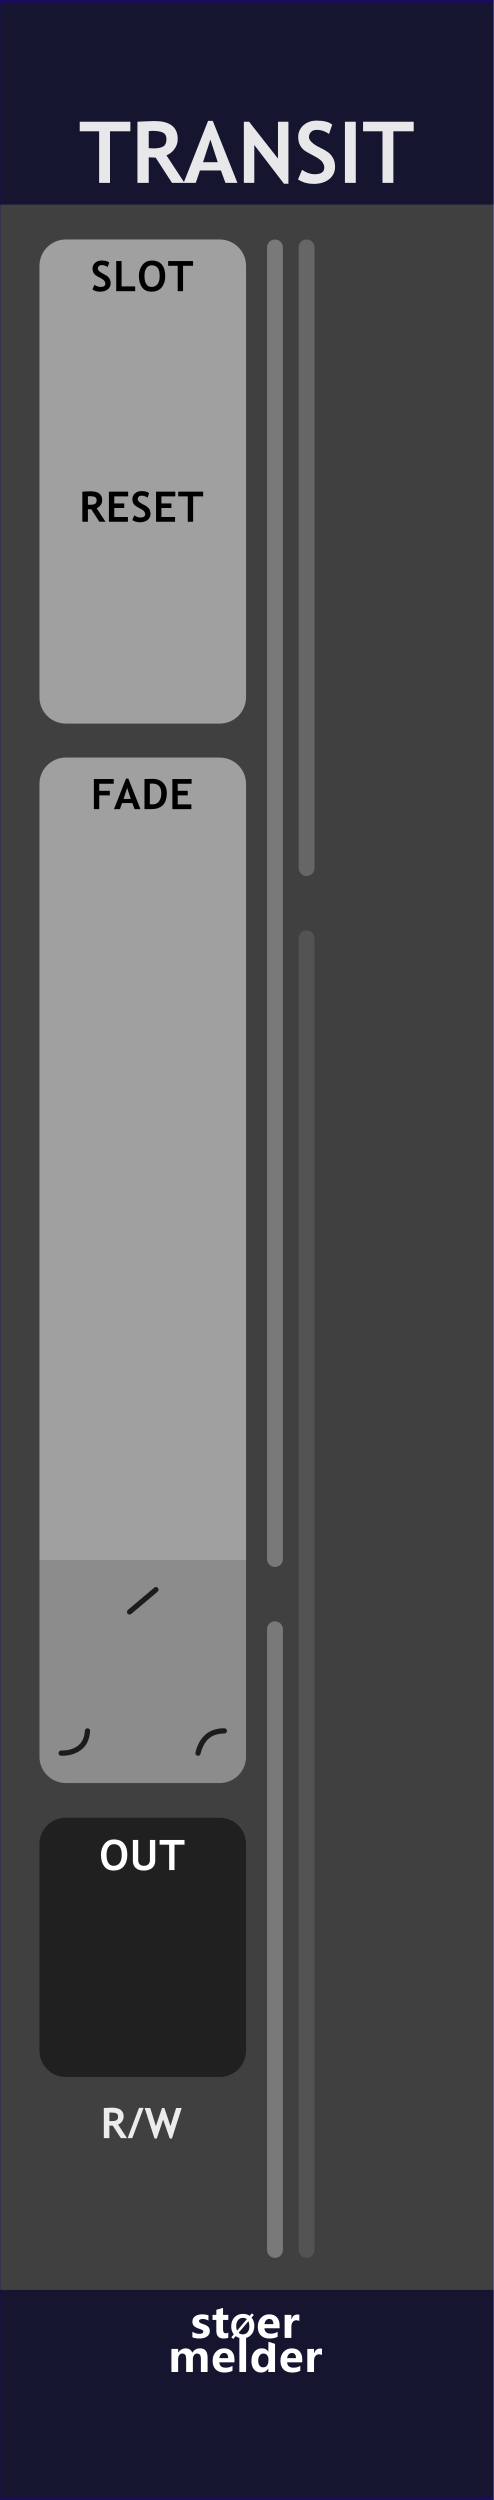
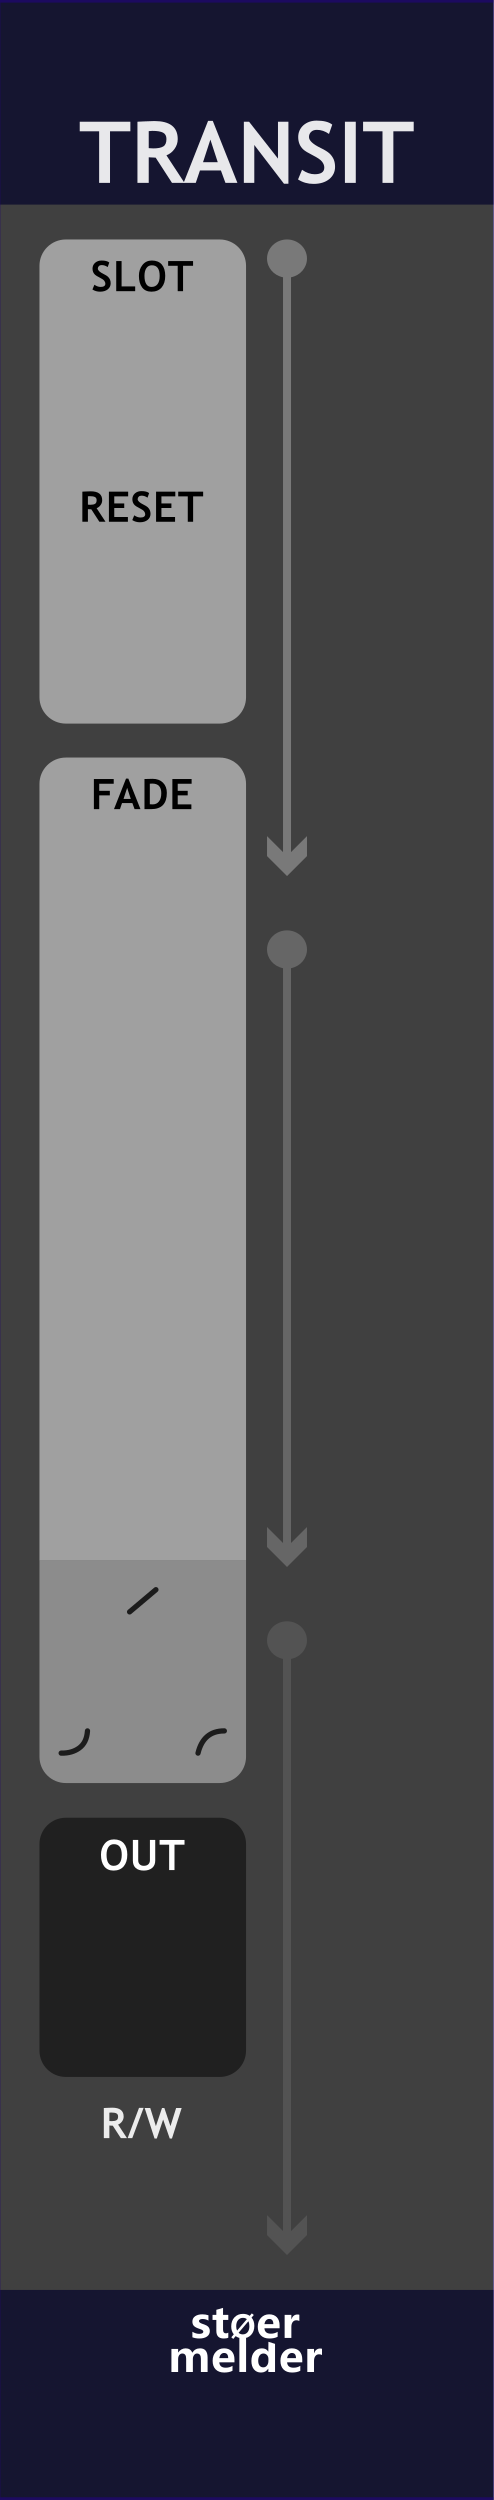
<svg xmlns="http://www.w3.org/2000/svg" width="100%" height="100%" viewBox="0 0 75 380" version="1.1" xml:space="preserve" style="fill-rule:evenodd;clip-rule:evenodd;stroke-linecap:round;stroke-linejoin:round;stroke-miterlimit:1.5;">
  <g id="panel" transform="matrix(0.834722,0,0,1.04324,-803.837,250.623)">
    <g transform="matrix(1.4975,0,0,0.958552,963,-240.242)">
      <rect x="0" y="0" width="60" height="380" style="fill:rgb(64,64,64);" />
    </g>
    <g transform="matrix(0.531338,0,0,1.76292,978.958,-852.772)">
      <rect x="-30.034" y="347.456" width="169.102" height="16.91" style="fill:rgb(10,10,44);fill-opacity:0.8;" />
    </g>
    <g transform="matrix(0.531338,0,0,1.81961,978.958,-538.829)">
      <rect x="-30.034" y="347.456" width="169.102" height="16.91" style="fill:rgb(10,10,44);fill-opacity:0.8;" />
    </g>
    <g transform="matrix(4.01174,0,0,25.5659,813.011,-292.473)">
      <rect x="37.388" y="2.043" width="22.397" height="14.247" style="fill:none;stroke:rgb(32,6,118);stroke-opacity:0.7;stroke-width:0.03px;" />
    </g>
    <g transform="matrix(1.198,0,0,0.958552,986.123,-213.59)">
      <g transform="matrix(13,0,0,13,-7.3125,0)">
-         <path d="M0.364,-0.603L0.364,0L0.237,0L0.237,-0.603L0.01,-0.603L0.01,-0.715L0.602,-0.715L0.602,-0.603L0.364,-0.603Z" style="fill:white;fill-opacity:0.9;fill-rule:nonzero;" />
+         <path d="M0.364,-0.603L0.364,-0L0.237,-0L0.237,-0.603L0.01,-0.603L0.01,-0.715L0.602,-0.715L0.602,-0.603L0.364,-0.603Z" style="fill:white;fill-opacity:0.9;fill-rule:nonzero;" />
      </g>
      <g transform="matrix(13,0,0,13,0.641113,0)">
-         <path d="M0.477,0L0.286,-0.295C0.266,-0.296 0.24,-0.297 0.205,-0.299L0.205,0L0.073,0L0.073,-0.715C0.08,-0.715 0.108,-0.717 0.156,-0.719C0.204,-0.721 0.242,-0.723 0.271,-0.723C0.453,-0.723 0.544,-0.652 0.544,-0.512C0.544,-0.469 0.531,-0.431 0.506,-0.396C0.481,-0.361 0.45,-0.337 0.412,-0.322L0.623,0L0.477,0ZM0.205,-0.605L0.205,-0.406C0.229,-0.404 0.246,-0.403 0.259,-0.403C0.312,-0.403 0.351,-0.411 0.375,-0.426C0.4,-0.441 0.412,-0.47 0.412,-0.513C0.412,-0.548 0.399,-0.573 0.373,-0.587C0.346,-0.601 0.305,-0.608 0.248,-0.608C0.234,-0.608 0.22,-0.607 0.205,-0.605Z" style="fill:white;fill-opacity:0.9;fill-rule:nonzero;" />
+         <path d="M0.477,-0L0.286,-0.295C0.266,-0.296 0.24,-0.297 0.205,-0.299L0.205,-0L0.073,-0L0.073,-0.715C0.08,-0.715 0.108,-0.717 0.156,-0.719C0.204,-0.721 0.242,-0.723 0.271,-0.723C0.453,-0.723 0.544,-0.652 0.544,-0.512C0.544,-0.469 0.531,-0.431 0.506,-0.396C0.481,-0.361 0.45,-0.337 0.412,-0.322L0.623,-0L0.477,-0ZM0.205,-0.605L0.205,-0.406C0.229,-0.404 0.246,-0.403 0.259,-0.403C0.312,-0.403 0.351,-0.411 0.375,-0.426C0.4,-0.441 0.412,-0.47 0.412,-0.513C0.412,-0.548 0.399,-0.573 0.373,-0.587C0.346,-0.601 0.305,-0.608 0.248,-0.608C0.234,-0.608 0.22,-0.607 0.205,-0.605Z" style="fill:white;fill-opacity:0.9;fill-rule:nonzero;" />
      </g>
      <g transform="matrix(13,0,0,13,8.58203,0)">
-         <path d="M0.491,0L0.438,-0.145L0.193,-0.145L0.144,0L0.002,0L0.288,-0.725L0.343,-0.725L0.631,0L0.491,0ZM0.315,-0.506L0.229,-0.242L0.401,-0.242L0.315,-0.506Z" style="fill:white;fill-opacity:0.9;fill-rule:nonzero;" />
+         <path d="M0.491,-0L0.438,-0.145L0.193,-0.145L0.144,-0L0.002,-0L0.288,-0.725L0.343,-0.725L0.631,-0L0.491,-0ZM0.315,-0.506L0.229,-0.242L0.401,-0.242L0.315,-0.506Z" style="fill:white;fill-opacity:0.9;fill-rule:nonzero;" />
      </g>
      <g transform="matrix(13,0,0,13,16.8149,0)">
        <path d="M0.542,0.01L0.195,-0.443L0.195,0L0.073,0L0.073,-0.715L0.134,-0.715L0.472,-0.284L0.472,-0.715L0.594,-0.715L0.594,0.01L0.542,0.01Z" style="fill:white;fill-opacity:0.9;fill-rule:nonzero;" />
      </g>
      <g transform="matrix(13,0,0,13,25.4922,0)">
        <path d="M0.039,-0.04L0.086,-0.153C0.136,-0.118 0.185,-0.101 0.234,-0.101C0.308,-0.101 0.346,-0.127 0.346,-0.179C0.346,-0.203 0.337,-0.226 0.319,-0.249C0.302,-0.271 0.266,-0.295 0.211,-0.323C0.156,-0.351 0.119,-0.373 0.1,-0.391C0.081,-0.409 0.066,-0.43 0.056,-0.454C0.046,-0.479 0.041,-0.506 0.041,-0.535C0.041,-0.59 0.061,-0.636 0.101,-0.673C0.142,-0.709 0.194,-0.728 0.257,-0.728C0.34,-0.728 0.401,-0.712 0.439,-0.681L0.401,-0.572C0.356,-0.604 0.309,-0.62 0.26,-0.62C0.23,-0.62 0.208,-0.612 0.192,-0.596C0.176,-0.581 0.167,-0.561 0.167,-0.536C0.167,-0.495 0.213,-0.452 0.304,-0.408C0.352,-0.385 0.386,-0.363 0.407,-0.344C0.428,-0.324 0.444,-0.301 0.456,-0.275C0.467,-0.248 0.472,-0.219 0.472,-0.187C0.472,-0.129 0.449,-0.081 0.404,-0.044C0.358,-0.007 0.297,0.012 0.22,0.012C0.153,0.012 0.093,-0.005 0.039,-0.04Z" style="fill:white;fill-opacity:0.9;fill-rule:nonzero;" />
      </g>
      <g transform="matrix(13,0,0,13,32.1382,0)">
        <rect x="0.076" y="-0.715" width="0.127" height="0.715" style="fill:white;fill-opacity:0.9;fill-rule:nonzero;" />
      </g>
      <g transform="matrix(13,0,0,13,35.7564,0)">
-         <path d="M0.364,-0.603L0.364,0L0.237,0L0.237,-0.603L0.01,-0.603L0.01,-0.715L0.602,-0.715L0.602,-0.603L0.364,-0.603Z" style="fill:white;fill-opacity:0.9;fill-rule:nonzero;" />
+         <path d="M0.364,-0.603L0.364,-0L0.237,-0L0.237,-0.603L0.01,-0.603L0.01,-0.715L0.602,-0.715L0.602,-0.603L0.364,-0.603Z" style="fill:white;fill-opacity:0.9;fill-rule:nonzero;" />
      </g>
    </g>
    <g transform="matrix(1.198,0,0,0.958552,939.321,21.5481)">
      <g transform="matrix(6.4,0,0,6.4,35.0779,51.8924)">
-         <path d="M0.477,0L0.286,-0.295C0.266,-0.296 0.24,-0.297 0.205,-0.299L0.205,0L0.073,0L0.073,-0.715C0.08,-0.715 0.108,-0.717 0.156,-0.719C0.204,-0.721 0.242,-0.723 0.271,-0.723C0.453,-0.723 0.544,-0.652 0.544,-0.512C0.544,-0.469 0.531,-0.431 0.506,-0.396C0.481,-0.361 0.45,-0.337 0.412,-0.322L0.623,0L0.477,0ZM0.205,-0.605L0.205,-0.406C0.229,-0.404 0.246,-0.403 0.259,-0.403C0.312,-0.403 0.351,-0.411 0.375,-0.426C0.4,-0.441 0.412,-0.47 0.412,-0.513C0.412,-0.548 0.399,-0.573 0.373,-0.587C0.346,-0.601 0.305,-0.608 0.248,-0.608C0.234,-0.608 0.22,-0.607 0.205,-0.605Z" style="fill:white;fill-opacity:0.9;fill-rule:nonzero;" />
+         <path d="M0.477,-0L0.286,-0.295C0.266,-0.296 0.24,-0.297 0.205,-0.299L0.205,-0L0.073,-0L0.073,-0.715C0.08,-0.715 0.108,-0.717 0.156,-0.719C0.204,-0.721 0.242,-0.723 0.271,-0.723C0.453,-0.723 0.544,-0.652 0.544,-0.512C0.544,-0.469 0.531,-0.431 0.506,-0.396C0.481,-0.361 0.45,-0.337 0.412,-0.322L0.623,-0L0.477,-0ZM0.205,-0.605L0.205,-0.406C0.229,-0.404 0.246,-0.403 0.259,-0.403C0.312,-0.403 0.351,-0.411 0.375,-0.426C0.4,-0.441 0.412,-0.47 0.412,-0.513C0.412,-0.548 0.399,-0.573 0.373,-0.587C0.346,-0.601 0.305,-0.608 0.248,-0.608C0.234,-0.608 0.22,-0.607 0.205,-0.605Z" style="fill:white;fill-opacity:0.9;fill-rule:nonzero;" />
      </g>
      <g transform="matrix(6.4,0,0,6.4,39.1153,51.8924)">
-         <path d="M0.118,0L0.008,0L0.278,-0.718L0.387,-0.718L0.118,0Z" style="fill:white;fill-opacity:0.9;fill-rule:nonzero;" />
+         <path d="M0.118,-0L0.008,-0L0.278,-0.718L0.387,-0.718L0.118,-0Z" style="fill:white;fill-opacity:0.9;fill-rule:nonzero;" />
      </g>
      <g transform="matrix(6.4,0,0,6.4,41.7402,51.8924)">
        <path d="M0.65,0.01L0.598,0.01L0.441,-0.441L0.29,0.01L0.237,0.01L0.002,-0.715L0.135,-0.715L0.269,-0.284L0.414,-0.715L0.47,-0.715L0.615,-0.284L0.749,-0.715L0.881,-0.715L0.65,0.01Z" style="fill:white;fill-opacity:0.9;fill-rule:nonzero;" />
      </g>
    </g>
    <g transform="matrix(0.552947,0,0,2.63391,967.362,-355.276)">
      <path d="M73.138,58.379C73.138,57.576 69.254,56.924 64.471,56.924L13.773,56.924C8.99,56.924 5.107,57.576 5.107,58.379L5.107,82.248C5.107,83.052 8.99,83.704 13.773,83.704L64.471,83.704C69.254,83.704 73.138,83.052 73.138,82.248L73.138,58.379Z" style="fill:white;fill-opacity:0.5;" />
-     </g>
-     <g transform="matrix(-0.0423947,0,0,7.22241,1014.73,-616.47)">
-       <path d="M73.138,57.083C73.138,56.995 57.896,56.924 39.122,56.924C20.349,56.924 5.107,56.995 5.107,57.083L5.107,83.544C5.107,83.632 20.349,83.704 39.122,83.704C57.896,83.704 73.138,83.632 73.138,83.544L73.138,57.083Z" style="fill:white;fill-opacity:0.3;" />
-     </g>
-     <g transform="matrix(-0.0423947,0,0,3.46347,1014.73,-201.167)">
-       <path d="M73.138,57.257C73.138,57.073 57.896,56.924 39.122,56.924C20.349,56.924 5.107,57.073 5.107,57.257L5.107,83.371C5.107,83.555 20.349,83.704 39.122,83.704C57.896,83.704 73.138,83.555 73.138,83.371L73.138,57.257Z" style="fill:white;fill-opacity:0.3;" />
-     </g>
-     <g transform="matrix(-0.0423947,0,0,7.22241,1020.49,-515.804)">
-       <path d="M73.138,57.083C73.138,56.995 57.896,56.924 39.122,56.924C20.349,56.924 5.107,56.995 5.107,57.083L5.107,83.544C5.107,83.632 20.349,83.704 39.122,83.704C57.896,83.704 73.138,83.632 73.138,83.544L73.138,57.083Z" style="fill:white;fill-opacity:0.1;" />
-     </g>
-     <g transform="matrix(-0.0423947,0,0,3.46347,1020.49,-402.498)">
-       <path d="M73.138,57.257C73.138,57.073 57.896,56.924 39.122,56.924C20.349,56.924 5.107,57.073 5.107,57.257L5.107,83.371C5.107,83.555 20.349,83.704 39.122,83.704C57.896,83.704 73.138,83.555 73.138,83.371L73.138,57.257Z" style="fill:white;fill-opacity:0.2;" />
    </g>
    <g transform="matrix(0.552947,0,0,4.36805,967.362,-378.505)">
      <path d="M73.138,57.801C73.138,57.317 69.254,56.924 64.471,56.924L13.773,56.924C8.99,56.924 5.107,57.317 5.107,57.801L5.107,83.704L73.138,83.704L73.138,57.801Z" style="fill:white;fill-opacity:0.5;" />
    </g>
    <g transform="matrix(0.552947,0,0,1.21117,967.362,-81.8259)">
      <path d="M73.138,56.924L5.107,56.924L5.107,80.538C5.107,82.285 8.99,83.704 13.773,83.704L64.471,83.704C69.254,83.704 73.138,82.285 73.138,80.538L73.138,56.924Z" style="fill:white;fill-opacity:0.4;" />
    </g>
    <g transform="matrix(1.198,0,0,0.958552,939.48,-247.552)">
      <g transform="matrix(6.4,0,0,6.4,33.4327,51.8924)">
        <path d="M0.039,-0.04L0.086,-0.153C0.136,-0.118 0.185,-0.101 0.234,-0.101C0.308,-0.101 0.346,-0.127 0.346,-0.179C0.346,-0.203 0.337,-0.226 0.319,-0.249C0.302,-0.271 0.266,-0.295 0.211,-0.323C0.156,-0.351 0.119,-0.373 0.1,-0.391C0.081,-0.409 0.066,-0.43 0.056,-0.454C0.046,-0.479 0.041,-0.506 0.041,-0.535C0.041,-0.59 0.061,-0.636 0.101,-0.673C0.142,-0.709 0.194,-0.728 0.257,-0.728C0.34,-0.728 0.401,-0.712 0.439,-0.681L0.401,-0.572C0.356,-0.604 0.309,-0.62 0.26,-0.62C0.23,-0.62 0.208,-0.612 0.192,-0.596C0.176,-0.581 0.167,-0.561 0.167,-0.536C0.167,-0.495 0.213,-0.452 0.304,-0.408C0.352,-0.385 0.386,-0.363 0.407,-0.344C0.428,-0.324 0.444,-0.301 0.456,-0.275C0.467,-0.248 0.472,-0.219 0.472,-0.187C0.472,-0.129 0.449,-0.081 0.404,-0.044C0.358,-0.007 0.297,0.012 0.22,0.012C0.153,0.012 0.093,-0.005 0.039,-0.04Z" style="fill-rule:nonzero;" />
      </g>
      <g transform="matrix(6.4,0,0,6.4,36.8326,51.8924)">
-         <path d="M0.073,0L0.073,-0.715L0.2,-0.715L0.2,-0.113L0.523,-0.113L0.523,0L0.073,0Z" style="fill-rule:nonzero;" />
+         <path d="M0.073,-0L0.073,-0.715L0.2,-0.715L0.2,-0.113L0.523,-0.113L0.523,-0L0.073,-0Z" style="fill-rule:nonzero;" />
      </g>
      <g transform="matrix(6.4,0,0,6.4,40.4981,51.8924)">
        <path d="M0.039,-0.364C0.039,-0.466 0.067,-0.552 0.123,-0.622C0.179,-0.693 0.253,-0.728 0.347,-0.728C0.45,-0.728 0.528,-0.696 0.583,-0.632C0.637,-0.569 0.664,-0.479 0.664,-0.364C0.664,-0.249 0.636,-0.157 0.579,-0.089C0.522,-0.022 0.441,0.012 0.337,0.012C0.241,0.012 0.167,-0.021 0.116,-0.088C0.065,-0.155 0.039,-0.247 0.039,-0.364ZM0.171,-0.364C0.171,-0.28 0.185,-0.215 0.213,-0.169C0.242,-0.124 0.283,-0.101 0.337,-0.101C0.4,-0.101 0.449,-0.123 0.482,-0.168C0.516,-0.213 0.532,-0.278 0.532,-0.364C0.532,-0.531 0.47,-0.615 0.347,-0.615C0.29,-0.615 0.247,-0.593 0.216,-0.547C0.186,-0.502 0.171,-0.441 0.171,-0.364Z" style="fill-rule:nonzero;" />
      </g>
      <g transform="matrix(6.4,0,0,6.4,45.1261,51.8924)">
-         <path d="M0.364,-0.603L0.364,0L0.237,0L0.237,-0.603L0.01,-0.603L0.01,-0.715L0.602,-0.715L0.602,-0.603L0.364,-0.603Z" style="fill-rule:nonzero;" />
+         <path d="M0.364,-0.603L0.364,-0L0.237,-0L0.237,-0.603L0.01,-0.603L0.01,-0.715L0.602,-0.715L0.602,-0.603L0.364,-0.603Z" style="fill-rule:nonzero;" />
      </g>
    </g>
    <g transform="matrix(1.198,0,0,0.958552,939.349,-213.956)">
      <g transform="matrix(6.4,0,0,6.4,31.7921,51.8924)">
-         <path d="M0.477,0L0.286,-0.295C0.266,-0.296 0.24,-0.297 0.205,-0.299L0.205,0L0.073,0L0.073,-0.715C0.08,-0.715 0.108,-0.717 0.156,-0.719C0.204,-0.721 0.242,-0.723 0.271,-0.723C0.453,-0.723 0.544,-0.652 0.544,-0.512C0.544,-0.469 0.531,-0.431 0.506,-0.396C0.481,-0.361 0.45,-0.337 0.412,-0.322L0.623,0L0.477,0ZM0.205,-0.605L0.205,-0.406C0.229,-0.404 0.246,-0.403 0.259,-0.403C0.312,-0.403 0.351,-0.411 0.375,-0.426C0.4,-0.441 0.412,-0.47 0.412,-0.513C0.412,-0.548 0.399,-0.573 0.373,-0.587C0.346,-0.601 0.305,-0.608 0.248,-0.608C0.234,-0.608 0.22,-0.607 0.205,-0.605Z" style="fill-rule:nonzero;" />
+         <path d="M0.477,-0L0.286,-0.295C0.266,-0.296 0.24,-0.297 0.205,-0.299L0.205,-0L0.073,-0L0.073,-0.715C0.08,-0.715 0.108,-0.717 0.156,-0.719C0.204,-0.721 0.242,-0.723 0.271,-0.723C0.453,-0.723 0.544,-0.652 0.544,-0.512C0.544,-0.469 0.531,-0.431 0.506,-0.396C0.481,-0.361 0.45,-0.337 0.412,-0.322L0.623,-0L0.477,-0ZM0.205,-0.605L0.205,-0.406C0.229,-0.404 0.246,-0.403 0.259,-0.403C0.312,-0.403 0.351,-0.411 0.375,-0.426C0.4,-0.441 0.412,-0.47 0.412,-0.513C0.412,-0.548 0.399,-0.573 0.373,-0.587C0.346,-0.601 0.305,-0.608 0.248,-0.608C0.234,-0.608 0.22,-0.607 0.205,-0.605Z" style="fill-rule:nonzero;" />
      </g>
      <g transform="matrix(6.4,0,0,6.4,35.8295,51.8924)">
-         <path d="M0.2,-0.603L0.2,-0.435L0.437,-0.435L0.437,-0.327L0.2,-0.327L0.2,-0.113L0.524,-0.113L0.524,0L0.073,0L0.073,-0.715L0.53,-0.715L0.53,-0.603L0.2,-0.603Z" style="fill-rule:nonzero;" />
+         <path d="M0.2,-0.603L0.2,-0.435L0.437,-0.435L0.437,-0.327L0.2,-0.327L0.2,-0.113L0.524,-0.113L0.524,-0L0.073,-0L0.073,-0.715L0.53,-0.715L0.53,-0.603L0.2,-0.603Z" style="fill-rule:nonzero;" />
      </g>
      <g transform="matrix(6.4,0,0,6.4,39.5981,51.8924)">
        <path d="M0.039,-0.04L0.086,-0.153C0.136,-0.118 0.185,-0.101 0.234,-0.101C0.308,-0.101 0.346,-0.127 0.346,-0.179C0.346,-0.203 0.337,-0.226 0.319,-0.249C0.302,-0.271 0.266,-0.295 0.211,-0.323C0.156,-0.351 0.119,-0.373 0.1,-0.391C0.081,-0.409 0.066,-0.43 0.056,-0.454C0.046,-0.479 0.041,-0.506 0.041,-0.535C0.041,-0.59 0.061,-0.636 0.101,-0.673C0.142,-0.709 0.194,-0.728 0.257,-0.728C0.34,-0.728 0.401,-0.712 0.439,-0.681L0.401,-0.572C0.356,-0.604 0.309,-0.62 0.26,-0.62C0.23,-0.62 0.208,-0.612 0.192,-0.596C0.176,-0.581 0.167,-0.561 0.167,-0.536C0.167,-0.495 0.213,-0.452 0.304,-0.408C0.352,-0.385 0.386,-0.363 0.407,-0.344C0.428,-0.324 0.444,-0.301 0.456,-0.275C0.467,-0.248 0.472,-0.219 0.472,-0.187C0.472,-0.129 0.449,-0.081 0.404,-0.044C0.358,-0.007 0.297,0.012 0.22,0.012C0.153,0.012 0.093,-0.005 0.039,-0.04Z" style="fill-rule:nonzero;" />
      </g>
      <g transform="matrix(6.4,0,0,6.4,42.998,51.8924)">
-         <path d="M0.2,-0.603L0.2,-0.435L0.437,-0.435L0.437,-0.327L0.2,-0.327L0.2,-0.113L0.524,-0.113L0.524,0L0.073,0L0.073,-0.715L0.53,-0.715L0.53,-0.603L0.2,-0.603Z" style="fill-rule:nonzero;" />
+         <path d="M0.2,-0.603L0.2,-0.435L0.437,-0.435L0.437,-0.327L0.2,-0.327L0.2,-0.113L0.524,-0.113L0.524,-0L0.073,-0L0.073,-0.715L0.53,-0.715L0.53,-0.603L0.2,-0.603Z" style="fill-rule:nonzero;" />
      </g>
      <g transform="matrix(6.4,0,0,6.4,46.7666,51.8924)">
-         <path d="M0.364,-0.603L0.364,0L0.237,0L0.237,-0.603L0.01,-0.603L0.01,-0.715L0.602,-0.715L0.602,-0.603L0.364,-0.603Z" style="fill-rule:nonzero;" />
+         <path d="M0.364,-0.603L0.364,-0L0.237,-0L0.237,-0.603L0.01,-0.603L0.01,-0.715L0.602,-0.715L0.602,-0.603L0.364,-0.603Z" style="fill-rule:nonzero;" />
      </g>
    </g>
    <g transform="matrix(1.198,0,0,0.958552,939.461,-172.085)">
      <g transform="matrix(6.4,0,0,6.4,33.4514,51.8924)">
-         <path d="M0.2,-0.603L0.2,-0.435L0.452,-0.435L0.452,-0.327L0.2,-0.327L0.2,0L0.073,0L0.073,-0.715L0.544,-0.715L0.544,-0.603L0.2,-0.603Z" style="fill-rule:nonzero;" />
+         <path d="M0.2,-0.603L0.2,-0.435L0.452,-0.435L0.452,-0.327L0.2,-0.327L0.2,-0L0.073,-0L0.073,-0.715L0.544,-0.715L0.544,-0.603L0.2,-0.603Z" style="fill-rule:nonzero;" />
      </g>
      <g transform="matrix(6.4,0,0,6.4,36.9607,51.8924)">
-         <path d="M0.491,0L0.438,-0.145L0.193,-0.145L0.144,0L0.002,0L0.288,-0.725L0.343,-0.725L0.631,0L0.491,0ZM0.315,-0.506L0.229,-0.242L0.401,-0.242L0.315,-0.506Z" style="fill-rule:nonzero;" />
+         <path d="M0.491,-0L0.438,-0.145L0.193,-0.145L0.144,-0L0.002,-0L0.288,-0.725L0.343,-0.725L0.631,-0L0.491,-0ZM0.315,-0.506L0.229,-0.242L0.401,-0.242L0.315,-0.506Z" style="fill-rule:nonzero;" />
      </g>
      <g transform="matrix(6.4,0,0,6.4,41.1418,51.8924)">
-         <path d="M0.232,0L0.073,0L0.073,-0.715C0.174,-0.718 0.238,-0.72 0.264,-0.72C0.368,-0.72 0.451,-0.69 0.512,-0.629C0.573,-0.568 0.604,-0.487 0.604,-0.386C0.604,-0.129 0.48,0 0.232,0ZM0.2,-0.604L0.2,-0.116C0.221,-0.114 0.243,-0.113 0.267,-0.113C0.331,-0.113 0.381,-0.136 0.417,-0.183C0.454,-0.229 0.472,-0.294 0.472,-0.378C0.472,-0.531 0.401,-0.607 0.258,-0.607C0.245,-0.607 0.225,-0.606 0.2,-0.604Z" style="fill-rule:nonzero;" />
+         <path d="M0.232,-0L0.073,-0L0.073,-0.715C0.174,-0.718 0.238,-0.72 0.264,-0.72C0.368,-0.72 0.451,-0.69 0.512,-0.629C0.573,-0.568 0.604,-0.487 0.604,-0.386C0.604,-0.129 0.48,-0 0.232,-0ZM0.2,-0.604L0.2,-0.116C0.221,-0.114 0.243,-0.113 0.267,-0.113C0.331,-0.113 0.381,-0.136 0.417,-0.183C0.454,-0.229 0.472,-0.294 0.472,-0.378C0.472,-0.531 0.401,-0.607 0.258,-0.607C0.245,-0.607 0.225,-0.606 0.2,-0.604Z" style="fill-rule:nonzero;" />
      </g>
      <g transform="matrix(6.4,0,0,6.4,45.3823,51.8924)">
-         <path d="M0.2,-0.603L0.2,-0.435L0.437,-0.435L0.437,-0.327L0.2,-0.327L0.2,-0.113L0.524,-0.113L0.524,0L0.073,0L0.073,-0.715L0.53,-0.715L0.53,-0.603L0.2,-0.603Z" style="fill-rule:nonzero;" />
+         <path d="M0.2,-0.603L0.2,-0.435L0.437,-0.435L0.437,-0.327L0.2,-0.327L0.2,-0.113L0.524,-0.113L0.524,-0L0.073,-0L0.073,-0.715L0.53,-0.715L0.53,-0.603L0.2,-0.603Z" style="fill-rule:nonzero;" />
      </g>
    </g>
    <g transform="matrix(0.552947,0,0,1.41025,967.362,-55.668)">
      <path d="M73.138,59.642C73.138,58.142 69.254,56.924 64.471,56.924L13.773,56.924C8.99,56.924 5.107,58.142 5.107,59.642L5.107,80.985C5.107,82.486 8.99,83.704 13.773,83.704L64.471,83.704C69.254,83.704 73.138,82.486 73.138,80.985L73.138,59.642Z" style="fill-opacity:0.5;" />
    </g>
    <g transform="matrix(1.198,0,0,0.958552,939.48,-17.508)">
      <g transform="matrix(6.4,0,0,6.4,34.7326,51.8924)">
        <path d="M0.039,-0.364C0.039,-0.466 0.067,-0.552 0.123,-0.622C0.179,-0.693 0.253,-0.728 0.347,-0.728C0.45,-0.728 0.528,-0.696 0.583,-0.632C0.637,-0.569 0.664,-0.479 0.664,-0.364C0.664,-0.249 0.636,-0.157 0.579,-0.089C0.522,-0.022 0.441,0.012 0.337,0.012C0.241,0.012 0.167,-0.021 0.116,-0.088C0.065,-0.155 0.039,-0.247 0.039,-0.364ZM0.171,-0.364C0.171,-0.28 0.185,-0.215 0.213,-0.169C0.242,-0.124 0.283,-0.101 0.337,-0.101C0.4,-0.101 0.449,-0.123 0.482,-0.168C0.516,-0.213 0.532,-0.278 0.532,-0.364C0.532,-0.531 0.47,-0.615 0.347,-0.615C0.29,-0.615 0.247,-0.593 0.216,-0.547C0.186,-0.502 0.171,-0.441 0.171,-0.364Z" style="fill:white;fill-rule:nonzero;" />
      </g>
      <g transform="matrix(6.4,0,0,6.4,39.3606,51.8924)">
        <path d="M0.073,-0.715L0.2,-0.715L0.2,-0.23C0.2,-0.192 0.212,-0.161 0.235,-0.137C0.259,-0.113 0.291,-0.101 0.332,-0.101C0.378,-0.101 0.414,-0.112 0.439,-0.136C0.465,-0.16 0.478,-0.192 0.478,-0.233L0.478,-0.715L0.604,-0.715L0.604,-0.223C0.604,-0.15 0.58,-0.092 0.531,-0.05C0.481,-0.009 0.415,0.012 0.333,0.012C0.25,0.012 0.186,-0.008 0.141,-0.049C0.096,-0.09 0.073,-0.148 0.073,-0.224L0.073,-0.715Z" style="fill:white;fill-rule:nonzero;" />
      </g>
      <g transform="matrix(6.4,0,0,6.4,43.8261,51.8924)">
-         <path d="M0.364,-0.603L0.364,0L0.237,0L0.237,-0.603L0.01,-0.603L0.01,-0.715L0.602,-0.715L0.602,-0.603L0.364,-0.603Z" style="fill:white;fill-rule:nonzero;" />
+         <path d="M0.364,-0.603L0.364,-0L0.237,-0L0.237,-0.603L0.01,-0.603L0.01,-0.715L0.602,-0.715L0.602,-0.603L0.364,-0.603Z" style="fill:white;fill-rule:nonzero;" />
      </g>
    </g>
    <g transform="matrix(1,0,0,1,-36.1815,-0.756091)">
      <g transform="matrix(1.198,0,0,0.958552,965.395,-243.563)">
        <path d="M37.5,270.735C38.649,270.765 39.547,270.459 40.2,269.993C40.982,269.435 41.412,268.611 41.5,267.359" style="fill:none;stroke:black;stroke-opacity:0.8;stroke-width:0.8px;stroke-linejoin:miter;" />
      </g>
      <g transform="matrix(1.198,0,0,0.958552,990.314,-243.563)">
        <path d="M37.5,270.735C38.039,268.526 39.337,267.353 41.5,267.359" style="fill:none;stroke:black;stroke-opacity:0.8;stroke-width:0.8px;stroke-linejoin:miter;" />
      </g>
    </g>
    <g transform="matrix(1.198,0,0,0.958552,941.673,-264.896)">
      <path d="M37.5,270.735L41.5,267.359" style="fill:none;stroke:black;stroke-opacity:0.8;stroke-width:0.8px;stroke-linejoin:miter;" />
    </g>
    <g transform="matrix(0.72137,0,0,0.72137,293.701,27.4823)">
      <g transform="matrix(1.198,0,0,0.958552,893.633,-224.914)">
        <g transform="matrix(9,0,0,9,64.0056,347.267)">
-           <path d="M0.919,0L0.762,0L0.762,-0.308C0.762,-0.391 0.732,-0.432 0.671,-0.432C0.643,-0.432 0.62,-0.42 0.602,-0.395C0.583,-0.369 0.574,-0.339 0.574,-0.303L0.574,0L0.417,0L0.417,-0.312C0.417,-0.392 0.387,-0.432 0.327,-0.432C0.298,-0.432 0.274,-0.42 0.256,-0.396C0.238,-0.372 0.229,-0.341 0.229,-0.301L0.229,0L0.072,0L0.072,-0.54L0.229,-0.54L0.229,-0.456L0.231,-0.456C0.25,-0.486 0.275,-0.51 0.307,-0.528C0.338,-0.545 0.371,-0.553 0.405,-0.553C0.481,-0.553 0.533,-0.519 0.561,-0.451C0.603,-0.519 0.663,-0.553 0.743,-0.553C0.86,-0.553 0.919,-0.481 0.919,-0.335L0.919,0Z" style="fill:white;fill-rule:nonzero;" />
+           <path d="M0.919,-0L0.762,-0L0.762,-0.308C0.762,-0.391 0.732,-0.432 0.671,-0.432C0.643,-0.432 0.62,-0.42 0.602,-0.395C0.583,-0.369 0.574,-0.339 0.574,-0.303L0.574,-0L0.417,-0L0.417,-0.312C0.417,-0.392 0.387,-0.432 0.327,-0.432C0.298,-0.432 0.274,-0.42 0.256,-0.396C0.238,-0.372 0.229,-0.341 0.229,-0.301L0.229,-0L0.072,-0L0.072,-0.54L0.229,-0.54L0.229,-0.456L0.231,-0.456C0.25,-0.486 0.275,-0.51 0.307,-0.528C0.338,-0.545 0.371,-0.553 0.405,-0.553C0.481,-0.553 0.533,-0.519 0.561,-0.451C0.603,-0.519 0.663,-0.553 0.743,-0.553C0.86,-0.553 0.919,-0.481 0.919,-0.335L0.919,-0Z" style="fill:white;fill-rule:nonzero;" />
        </g>
        <g transform="matrix(9,0,0,9,72.978,347.267)">
          <path d="M0.551,-0.226L0.196,-0.226C0.201,-0.142 0.252,-0.1 0.347,-0.1C0.407,-0.1 0.459,-0.115 0.505,-0.144L0.505,-0.028C0.456,-0.001 0.391,0.013 0.312,0.013C0.226,0.013 0.159,-0.011 0.111,-0.06C0.063,-0.108 0.04,-0.176 0.04,-0.262C0.04,-0.348 0.065,-0.419 0.116,-0.472C0.167,-0.526 0.23,-0.553 0.307,-0.553C0.384,-0.553 0.443,-0.53 0.487,-0.484C0.53,-0.437 0.551,-0.374 0.551,-0.292L0.551,-0.226ZM0.404,-0.324C0.404,-0.405 0.372,-0.445 0.306,-0.445C0.279,-0.445 0.255,-0.434 0.234,-0.412C0.214,-0.39 0.201,-0.361 0.195,-0.324L0.404,-0.324Z" style="fill:white;fill-rule:nonzero;" />
        </g>
        <g transform="matrix(9,0,0,9,78.3513,347.267)">
          <rect x="0.069" y="-0.799" width="0.157" height="0.799" style="fill:white;fill-rule:nonzero;" />
        </g>
        <g transform="matrix(9,0,0,9,81.1494,347.267)">
-           <path d="M0.593,0L0.436,0L0.436,-0.076L0.433,-0.076C0.395,-0.017 0.339,0.013 0.264,0.013C0.195,0.013 0.141,-0.011 0.1,-0.06C0.06,-0.108 0.04,-0.174 0.04,-0.258C0.04,-0.346 0.062,-0.418 0.108,-0.472C0.153,-0.526 0.212,-0.553 0.286,-0.553C0.356,-0.553 0.405,-0.528 0.433,-0.477L0.436,-0.477L0.438,-0.707L0.593,-0.658L0.593,0ZM0.438,-0.306C0.438,-0.342 0.427,-0.372 0.405,-0.396C0.383,-0.42 0.356,-0.432 0.323,-0.432C0.284,-0.432 0.254,-0.417 0.232,-0.386C0.21,-0.356 0.199,-0.315 0.199,-0.263C0.199,-0.213 0.21,-0.175 0.231,-0.148C0.252,-0.121 0.281,-0.108 0.318,-0.108C0.353,-0.108 0.382,-0.122 0.404,-0.15C0.427,-0.179 0.438,-0.215 0.438,-0.261L0.438,-0.306Z" style="fill:white;fill-rule:nonzero;" />
+           <path d="M0.593,-0L0.436,-0L0.436,-0.076L0.433,-0.076C0.395,-0.017 0.339,0.013 0.264,0.013C0.195,0.013 0.141,-0.011 0.1,-0.06C0.06,-0.108 0.04,-0.174 0.04,-0.258C0.04,-0.346 0.062,-0.418 0.108,-0.472C0.153,-0.526 0.212,-0.553 0.286,-0.553C0.356,-0.553 0.405,-0.528 0.433,-0.477L0.436,-0.477L0.438,-0.707L0.593,-0.658L0.593,-0ZM0.438,-0.306C0.438,-0.342 0.427,-0.372 0.405,-0.396C0.383,-0.42 0.356,-0.432 0.323,-0.432C0.284,-0.432 0.254,-0.417 0.232,-0.386C0.21,-0.356 0.199,-0.315 0.199,-0.263C0.199,-0.213 0.21,-0.175 0.231,-0.148C0.252,-0.121 0.281,-0.108 0.318,-0.108C0.353,-0.108 0.382,-0.122 0.404,-0.15C0.427,-0.179 0.438,-0.215 0.438,-0.261L0.438,-0.306Z" style="fill:white;fill-rule:nonzero;" />
        </g>
        <g transform="matrix(9,0,0,9,87.2654,347.267)">
          <path d="M0.551,-0.226L0.196,-0.226C0.201,-0.142 0.252,-0.1 0.347,-0.1C0.407,-0.1 0.459,-0.115 0.505,-0.144L0.505,-0.028C0.456,-0.001 0.391,0.013 0.312,0.013C0.226,0.013 0.159,-0.011 0.111,-0.06C0.063,-0.108 0.04,-0.176 0.04,-0.262C0.04,-0.348 0.065,-0.419 0.116,-0.472C0.167,-0.526 0.23,-0.553 0.307,-0.553C0.384,-0.553 0.443,-0.53 0.487,-0.484C0.53,-0.437 0.551,-0.374 0.551,-0.292L0.551,-0.226ZM0.404,-0.324C0.404,-0.405 0.372,-0.445 0.306,-0.445C0.279,-0.445 0.255,-0.434 0.234,-0.412C0.214,-0.39 0.201,-0.361 0.195,-0.324L0.404,-0.324Z" style="fill:white;fill-rule:nonzero;" />
        </g>
        <g transform="matrix(9,0,0,9,92.6386,347.267)">
-           <path d="M0.416,-0.397C0.397,-0.408 0.374,-0.414 0.346,-0.414C0.31,-0.414 0.282,-0.4 0.261,-0.373C0.24,-0.345 0.229,-0.308 0.229,-0.26L0.229,0L0.072,0L0.072,-0.54L0.229,-0.54L0.229,-0.438L0.231,-0.438C0.257,-0.512 0.305,-0.549 0.374,-0.549C0.392,-0.549 0.406,-0.547 0.416,-0.543L0.416,-0.397Z" style="fill:white;fill-rule:nonzero;" />
+           <path d="M0.416,-0.397C0.397,-0.408 0.374,-0.414 0.346,-0.414C0.31,-0.414 0.282,-0.4 0.261,-0.373C0.24,-0.345 0.229,-0.308 0.229,-0.26L0.229,-0L0.072,-0L0.072,-0.54L0.229,-0.54L0.229,-0.438L0.231,-0.438C0.257,-0.512 0.305,-0.549 0.374,-0.549C0.392,-0.549 0.406,-0.547 0.416,-0.543L0.416,-0.397Z" style="fill:white;fill-rule:nonzero;" />
        </g>
      </g>
      <g transform="matrix(1.198,0,0,0.958552,893.495,-231.786)">
        <g transform="matrix(9,0,0,9,68.6657,347.267)">
          <path d="M0.058,-0.145C0.112,-0.112 0.165,-0.096 0.216,-0.096C0.281,-0.096 0.314,-0.113 0.314,-0.148C0.314,-0.173 0.287,-0.193 0.233,-0.21C0.166,-0.231 0.12,-0.254 0.095,-0.28C0.07,-0.305 0.058,-0.34 0.058,-0.383C0.058,-0.436 0.079,-0.478 0.122,-0.508C0.165,-0.538 0.221,-0.553 0.291,-0.553C0.34,-0.553 0.388,-0.546 0.434,-0.531L0.434,-0.407C0.392,-0.432 0.346,-0.444 0.295,-0.444C0.27,-0.444 0.25,-0.44 0.235,-0.431C0.22,-0.422 0.212,-0.41 0.212,-0.396C0.212,-0.371 0.235,-0.351 0.28,-0.335C0.329,-0.319 0.366,-0.304 0.39,-0.291C0.415,-0.278 0.434,-0.26 0.447,-0.238C0.459,-0.216 0.466,-0.191 0.466,-0.163C0.466,-0.107 0.444,-0.064 0.399,-0.033C0.354,-0.002 0.295,0.013 0.22,0.013C0.162,0.013 0.107,0.004 0.058,-0.015L0.058,-0.145Z" style="fill:white;fill-rule:nonzero;" />
        </g>
        <g transform="matrix(9,0,0,9,73.2436,347.267)">
          <path d="M0.39,-0.006C0.366,0.007 0.33,0.013 0.282,0.013C0.167,0.013 0.11,-0.047 0.11,-0.167L0.11,-0.422L0.021,-0.422L0.021,-0.54L0.11,-0.54L0.11,-0.659L0.267,-0.704L0.267,-0.54L0.39,-0.54L0.39,-0.422L0.267,-0.422L0.267,-0.195C0.267,-0.137 0.289,-0.108 0.335,-0.108C0.353,-0.108 0.371,-0.114 0.39,-0.124L0.39,-0.006Z" style="fill:white;fill-rule:nonzero;" />
        </g>
        <g transform="matrix(6.6,0,0,6.6,77.1051,347.267)">
          <path d="M0.106,0.032L0.043,-0.021L0.122,-0.115C0.067,-0.183 0.04,-0.268 0.04,-0.368C0.04,-0.487 0.075,-0.584 0.144,-0.658C0.213,-0.732 0.305,-0.769 0.418,-0.769C0.5,-0.769 0.571,-0.748 0.63,-0.706L0.698,-0.785L0.761,-0.733L0.689,-0.65C0.748,-0.581 0.778,-0.493 0.778,-0.384C0.778,-0.266 0.743,-0.17 0.674,-0.097C0.605,-0.023 0.516,0.013 0.406,0.013C0.32,0.013 0.246,-0.011 0.182,-0.059L0.106,0.032ZM0.54,-0.6C0.506,-0.628 0.463,-0.642 0.413,-0.642C0.349,-0.642 0.297,-0.617 0.258,-0.569C0.218,-0.52 0.199,-0.455 0.199,-0.375C0.199,-0.319 0.208,-0.273 0.227,-0.234L0.54,-0.6ZM0.275,-0.165C0.311,-0.131 0.356,-0.114 0.409,-0.114C0.473,-0.114 0.524,-0.137 0.563,-0.184C0.601,-0.231 0.62,-0.294 0.62,-0.374C0.62,-0.435 0.61,-0.488 0.588,-0.533L0.275,-0.165Z" style="fill:white;fill-rule:nonzero;" />
        </g>
        <g transform="matrix(9,0,0,9,82.6053,347.267)">
          <path d="M0.551,-0.226L0.196,-0.226C0.201,-0.142 0.252,-0.1 0.347,-0.1C0.407,-0.1 0.459,-0.115 0.505,-0.144L0.505,-0.028C0.456,-0.001 0.391,0.013 0.312,0.013C0.226,0.013 0.159,-0.011 0.111,-0.06C0.063,-0.108 0.04,-0.176 0.04,-0.262C0.04,-0.348 0.065,-0.419 0.116,-0.472C0.167,-0.526 0.23,-0.553 0.307,-0.553C0.384,-0.553 0.443,-0.53 0.487,-0.484C0.53,-0.437 0.551,-0.374 0.551,-0.292L0.551,-0.226ZM0.404,-0.324C0.404,-0.405 0.372,-0.445 0.306,-0.445C0.279,-0.445 0.255,-0.434 0.234,-0.412C0.214,-0.39 0.201,-0.361 0.195,-0.324L0.404,-0.324Z" style="fill:white;fill-rule:nonzero;" />
        </g>
        <g transform="matrix(9,0,0,9,87.9786,347.267)">
-           <path d="M0.416,-0.397C0.397,-0.408 0.374,-0.414 0.346,-0.414C0.31,-0.414 0.282,-0.4 0.261,-0.373C0.24,-0.345 0.229,-0.308 0.229,-0.26L0.229,0L0.072,0L0.072,-0.54L0.229,-0.54L0.229,-0.438L0.231,-0.438C0.257,-0.512 0.305,-0.549 0.374,-0.549C0.392,-0.549 0.406,-0.547 0.416,-0.543L0.416,-0.397Z" style="fill:white;fill-rule:nonzero;" />
+           <path d="M0.416,-0.397C0.397,-0.408 0.374,-0.414 0.346,-0.414C0.31,-0.414 0.282,-0.4 0.261,-0.373C0.24,-0.345 0.229,-0.308 0.229,-0.26L0.229,-0L0.072,-0L0.072,-0.54L0.229,-0.54L0.229,-0.438L0.231,-0.438C0.257,-0.512 0.305,-0.549 0.374,-0.549C0.392,-0.549 0.406,-0.547 0.416,-0.543L0.416,-0.397Z" style="fill:white;fill-rule:nonzero;" />
        </g>
      </g>
    </g>
+     <g transform="matrix(1.03923e-16,1.25156,-0.984329,6.21893e-17,1057.88,-272.631)">
+       <path d="M58.164,44.034C57.953,45.755 57.042,46.991 55.986,46.991C54.759,46.991 53.762,45.335 53.762,43.295C53.762,41.256 54.759,39.6 55.986,39.6C57.042,39.6 57.953,40.836 58.164,42.556L125.082,42.556L123.221,39.6L125.547,39.6L127.872,43.295L125.547,46.991L123.221,46.991L125.082,44.034L58.164,44.034Z" style="fill:white;fill-opacity:0.3;" />
+     </g>
+     <g transform="matrix(1.03923e-16,1.25156,-0.984329,6.21893e-17,1057.88,-171.966)">
+       <path d="M58.164,44.034C57.953,45.755 57.042,46.991 55.986,46.991C54.759,46.991 53.762,45.335 53.762,43.295C53.762,41.256 54.759,39.6 55.986,39.6C57.042,39.6 57.953,40.836 58.164,42.556L125.082,42.556L123.221,39.6L125.547,39.6L127.872,43.295L125.547,46.991L123.221,46.991L125.082,44.034L58.164,44.034Z" style="fill:white;fill-opacity:0.2;" />
+     </g>
+     <g transform="matrix(1.03493e-16,1.24595,-0.984329,6.21267e-17,1057.88,-70.9982)">
+       <path d="M58.164,44.034C57.953,45.755 57.042,46.991 55.986,46.991C54.759,46.991 53.762,45.335 53.762,43.295C53.762,41.256 54.759,39.6 55.986,39.6C57.042,39.6 57.953,40.836 58.164,42.556L125.069,42.556L123.2,39.6L125.536,39.6L127.872,43.295L125.536,46.991L123.2,46.991L125.069,44.034L58.164,44.034Z" style="fill:white;fill-opacity:0.1;" />
+     </g>
  </g>
</svg>
